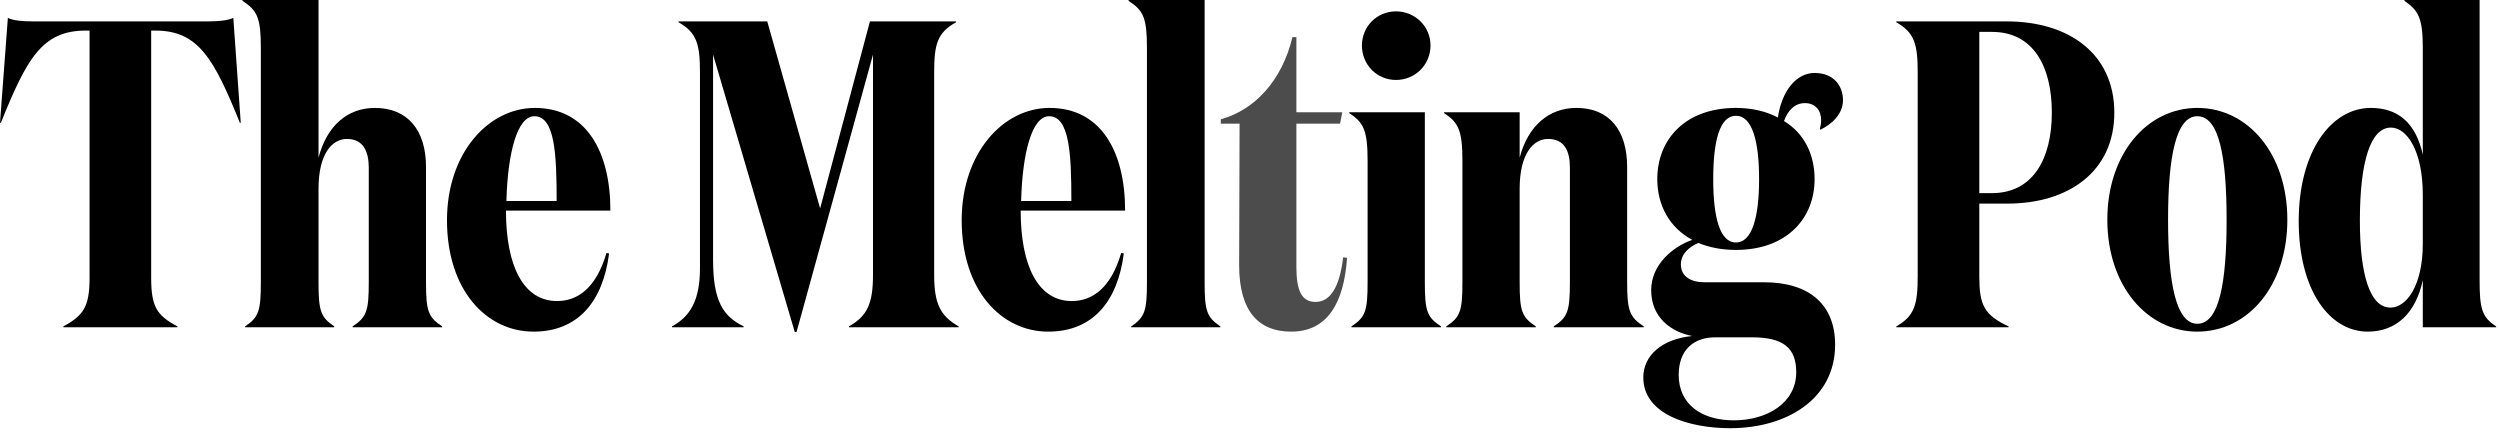
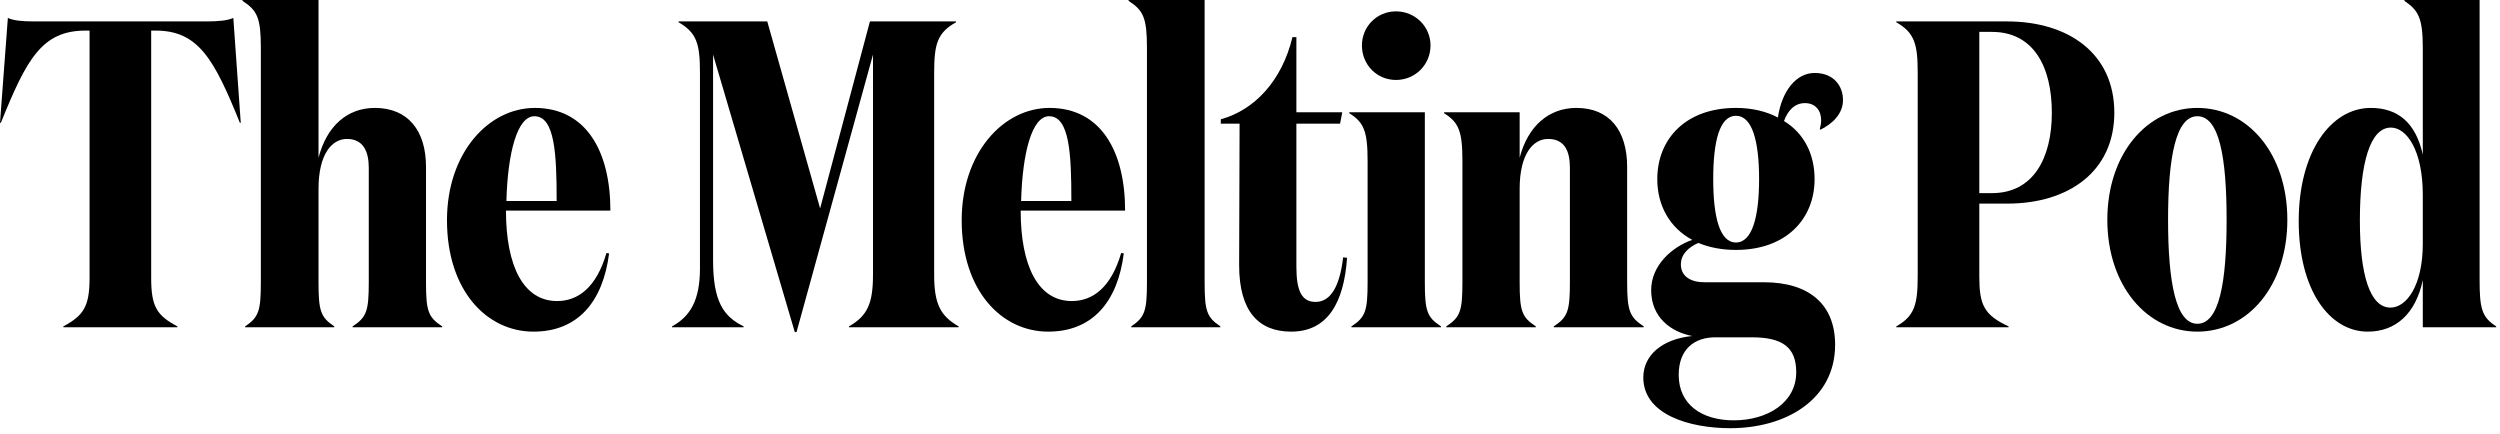
<svg xmlns="http://www.w3.org/2000/svg" width="100%" height="100%" viewBox="0 0 415 72" version="1.1" xml:space="preserve" style="fill-rule:evenodd;clip-rule:evenodd;stroke-linejoin:round;stroke-miterlimit:2;">
  <g transform="matrix(1,0,0,1,-1759.46,-376.5898)">
    <g id="The-Melting-Pod-logotype-horiz-black" transform="matrix(1.450621,0,0,1.450621,-240.2604,117.2809)">
      <path id="_1T" d="M1382.377,181.207C1381.077,181.207 1380.027,181.107 1379.427,180.807L1378.527,192.807L1378.627,192.807C1381.577,185.507 1383.327,182.257 1388.327,182.257L1388.777,182.257L1388.777,210.557C1388.777,213.857 1388.077,214.857 1385.777,216.107L1385.777,216.207L1398.827,216.207L1398.827,216.107C1396.477,214.857 1395.827,213.857 1395.827,210.557L1395.827,182.257L1396.327,182.257C1401.227,182.257 1403.027,185.507 1405.977,192.807L1406.077,192.807L1405.227,180.807C1404.577,181.107 1403.527,181.207 1402.227,181.207L1382.377,181.207Z" style="fill-rule:nonzero;" />
      <path id="_2h" d="M1406.277,178.757L1406.277,178.857C1407.977,179.957 1408.377,180.807 1408.377,184.257L1408.377,211.057C1408.377,214.357 1408.127,215.057 1406.577,216.107L1406.577,216.207L1416.777,216.207L1416.777,216.107C1415.227,215.057 1414.977,214.357 1414.977,211.057L1414.977,200.357C1414.977,196.357 1416.527,194.657 1418.227,194.657C1420.077,194.657 1420.727,196.057 1420.727,197.957L1420.727,211.057C1420.727,214.357 1420.477,215.057 1418.877,216.107L1418.877,216.207L1429.127,216.207L1429.127,216.107C1427.527,215.057 1427.277,214.357 1427.277,211.057L1427.277,197.857C1427.277,193.657 1425.177,191.107 1421.427,191.107C1418.277,191.107 1415.927,193.157 1414.977,196.807L1414.977,178.757L1406.277,178.757Z" style="fill-rule:nonzero;" />
      <path id="_3e" d="M1439.727,191.107C1434.427,191.107 1429.677,196.257 1429.677,203.957C1429.677,212.007 1434.227,216.707 1439.577,216.707C1444.677,216.707 1447.527,213.257 1448.227,207.757L1447.927,207.707C1446.777,211.657 1444.677,213.207 1442.277,213.207C1438.427,213.207 1436.427,209.207 1436.427,202.857L1448.377,202.857C1448.377,196.107 1445.627,191.107 1439.727,191.107ZM1436.477,201.757C1436.627,196.207 1437.727,192.057 1439.677,192.057C1442.027,192.057 1442.227,196.407 1442.227,201.757L1436.477,201.757Z" style="fill-rule:nonzero;" />
      <path id="_4M" d="M1460.127,208.507L1460.127,185.007L1469.477,216.757L1469.677,216.757L1478.427,185.007L1478.427,210.207C1478.427,213.507 1477.777,214.907 1475.677,216.107L1475.677,216.207L1488.227,216.207L1488.227,216.107C1486.127,214.907 1485.427,213.507 1485.427,210.207L1485.427,187.107C1485.427,183.807 1485.777,182.507 1487.927,181.307L1487.927,181.207L1478.077,181.207L1472.377,202.607L1466.327,181.207L1456.177,181.207L1456.177,181.307C1458.277,182.507 1458.627,183.807 1458.627,187.107L1458.627,209.457C1458.627,213.107 1457.527,214.957 1455.427,216.107L1455.427,216.207L1463.627,216.207L1463.627,216.107C1461.277,214.957 1460.127,213.207 1460.127,208.507Z" style="fill-rule:nonzero;" />
      <path id="_5e" d="M1498.627,191.107C1493.327,191.107 1488.577,196.257 1488.577,203.957C1488.577,212.007 1493.127,216.707 1498.477,216.707C1503.577,216.707 1506.427,213.257 1507.127,207.757L1506.827,207.707C1505.677,211.657 1503.577,213.207 1501.177,213.207C1497.327,213.207 1495.327,209.207 1495.327,202.857L1507.277,202.857C1507.277,196.107 1504.527,191.107 1498.627,191.107ZM1495.377,201.757C1495.527,196.207 1496.627,192.057 1498.577,192.057C1500.927,192.057 1501.127,196.407 1501.127,201.757L1495.377,201.757Z" style="fill-rule:nonzero;" />
      <path id="_6l" d="M1516.377,178.757L1507.677,178.757L1507.677,178.857C1509.377,179.957 1509.777,180.807 1509.777,184.257L1509.777,211.057C1509.777,214.357 1509.527,215.057 1507.977,216.107L1507.977,216.207L1518.177,216.207L1518.177,216.107C1516.627,215.057 1516.377,214.357 1516.377,211.057L1516.377,178.757Z" style="fill-rule:nonzero;" />
-       <path id="_7t" d="M1532.227,208.207C1531.827,211.657 1530.727,213.307 1529.077,213.307C1527.527,213.307 1526.877,212.107 1526.877,209.307L1526.877,192.907L1531.877,192.907L1532.127,191.607L1526.877,191.607L1526.877,183.007L1526.427,183.007C1525.227,188.007 1522.077,191.357 1518.227,192.407L1518.227,192.907L1520.377,192.907L1520.327,209.107C1520.327,214.407 1522.577,216.707 1526.277,216.707C1530.477,216.707 1532.327,213.357 1532.677,208.257L1532.227,208.207Z" style="fill-opacity:0.7;fill-rule:nonzero;" />
+       <path id="_7t" d="M1532.227,208.207C1531.827,211.657 1530.727,213.307 1529.077,213.307C1527.527,213.307 1526.877,212.107 1526.877,209.307L1526.877,192.907L1531.877,192.907L1532.127,191.607L1526.877,191.607L1526.877,183.007L1526.427,183.007C1525.227,188.007 1522.077,191.357 1518.227,192.407L1518.227,192.907L1520.377,192.907L1520.327,209.107C1520.327,214.407 1522.577,216.707 1526.277,216.707C1530.477,216.707 1532.327,213.357 1532.677,208.257L1532.227,208.207Z" style="fill-rule:nonzero;" />
      <path id="_8i" d="M1534.377,183.957C1534.377,186.157 1536.077,187.907 1538.277,187.907C1540.477,187.907 1542.227,186.157 1542.227,183.957C1542.227,181.807 1540.477,180.057 1538.277,180.057C1536.077,180.057 1534.377,181.807 1534.377,183.957ZM1541.577,191.607L1532.927,191.607L1532.927,191.707C1534.577,192.757 1535.027,193.707 1535.027,197.157L1535.027,211.057C1535.027,214.357 1534.777,215.057 1533.177,216.107L1533.177,216.207L1543.427,216.207L1543.427,216.107C1541.827,215.057 1541.577,214.357 1541.577,211.057L1541.577,191.607Z" style="fill-rule:nonzero;" />
      <path id="_9n" d="M1543.777,191.607L1543.777,191.707C1545.427,192.757 1545.877,193.707 1545.877,197.157L1545.877,211.057C1545.877,214.357 1545.627,215.057 1544.027,216.107L1544.027,216.207L1554.277,216.207L1554.277,216.107C1552.677,215.057 1552.427,214.357 1552.427,211.057L1552.427,200.357C1552.427,196.357 1553.977,194.657 1555.677,194.657C1557.577,194.657 1558.177,196.057 1558.177,197.957L1558.177,211.057C1558.177,214.357 1557.927,215.057 1556.327,216.107L1556.327,216.207L1566.627,216.207L1566.627,216.107C1565.027,215.057 1564.727,214.357 1564.727,211.057L1564.727,197.857C1564.727,193.657 1562.677,191.107 1558.927,191.107C1555.777,191.107 1553.377,193.157 1552.427,196.807L1552.427,191.607L1543.777,191.607Z" style="fill-rule:nonzero;" />
      <path id="_10g" d="M1577.177,192.007C1579.027,192.007 1579.827,194.857 1579.827,199.257C1579.827,203.607 1579.027,206.507 1577.177,206.507C1575.327,206.507 1574.577,203.607 1574.577,199.257C1574.577,194.857 1575.327,192.007 1577.177,192.007ZM1588.527,218.207C1588.527,213.657 1585.627,211.057 1580.377,211.057L1573.577,211.057C1572.027,211.057 1570.877,210.407 1570.877,209.007C1570.877,207.807 1571.827,207.007 1572.877,206.557C1574.077,207.057 1575.527,207.357 1577.177,207.357C1582.927,207.357 1586.177,203.807 1586.177,199.257C1586.177,196.407 1584.977,194.007 1582.677,192.607C1583.127,191.357 1583.927,190.557 1585.077,190.557C1586.277,190.557 1586.927,191.407 1586.927,192.507C1586.927,192.857 1586.877,193.157 1586.777,193.507L1586.827,193.607C1588.177,192.957 1589.427,191.807 1589.427,190.207C1589.427,188.657 1588.427,187.107 1586.177,187.107C1584.077,187.107 1582.427,189.157 1581.977,192.207C1580.677,191.507 1579.027,191.107 1577.177,191.107C1571.427,191.107 1568.177,194.657 1568.177,199.257C1568.177,202.257 1569.577,204.807 1572.177,206.207C1569.877,207.007 1567.477,209.107 1567.477,211.957C1567.477,215.107 1569.777,216.757 1572.177,217.207C1568.727,217.557 1566.577,219.407 1566.577,221.957C1566.577,226.207 1571.877,227.757 1576.527,227.757C1582.927,227.757 1588.527,224.457 1588.527,218.207ZM1576.927,226.857C1573.277,226.857 1570.627,225.057 1570.627,221.657C1570.627,218.757 1572.377,217.357 1574.827,217.357L1578.977,217.357C1582.527,217.357 1584.077,218.507 1584.077,221.357C1584.077,224.807 1580.827,226.857 1576.927,226.857Z" style="fill-rule:nonzero;" />
      <path id="_11p" d="M1608.227,202.057C1615.277,202.057 1620.477,198.357 1620.477,191.657C1620.477,184.907 1615.277,181.207 1608.177,181.207L1595.527,181.207L1595.527,181.307C1597.627,182.507 1597.977,183.807 1597.977,187.107L1597.977,210.307C1597.977,213.607 1597.627,214.907 1595.527,216.107L1595.527,216.207L1608.377,216.207L1608.377,216.107C1605.577,214.807 1605.027,213.657 1605.027,210.407L1605.027,202.057L1608.227,202.057ZM1605.027,200.857L1605.027,182.407L1606.477,182.407C1611.177,182.407 1613.327,186.307 1613.327,191.657C1613.327,196.907 1611.177,200.857 1606.477,200.857L1605.027,200.857Z" style="fill-rule:nonzero;" />
      <path id="_12o" d="M1629.977,216.707C1635.777,216.707 1640.277,211.457 1640.277,203.907C1640.277,196.357 1635.777,191.107 1629.977,191.107C1624.227,191.107 1619.677,196.357 1619.677,203.907C1619.677,211.457 1624.227,216.707 1629.977,216.707ZM1629.977,215.807C1627.527,215.807 1626.627,211.107 1626.627,203.907C1626.627,196.707 1627.527,192.057 1629.977,192.057C1632.477,192.057 1633.327,196.707 1633.327,203.907C1633.327,211.107 1632.477,215.807 1629.977,215.807Z" style="fill-rule:nonzero;" />
      <path id="_13d" d="M1652.077,213.957C1649.727,213.957 1648.577,210.207 1648.577,204.007C1648.577,197.307 1649.777,193.357 1652.127,193.357C1653.927,193.357 1655.777,195.957 1655.777,201.057L1655.777,206.657C1655.777,211.407 1653.927,213.957 1652.077,213.957ZM1655.777,196.457C1654.977,192.807 1652.927,191.107 1649.827,191.107C1645.277,191.107 1641.577,196.107 1641.577,204.057C1641.577,212.007 1645.127,216.707 1649.477,216.707C1652.727,216.707 1654.977,214.607 1655.777,210.807L1655.777,216.207L1664.177,216.207L1664.177,216.107C1662.527,215.057 1662.277,214.057 1662.277,210.757L1662.277,178.757L1653.677,178.757L1653.677,178.857C1655.277,179.957 1655.777,180.807 1655.777,184.257L1655.777,196.457Z" style="fill-rule:nonzero;" />
    </g>
  </g>
</svg>
